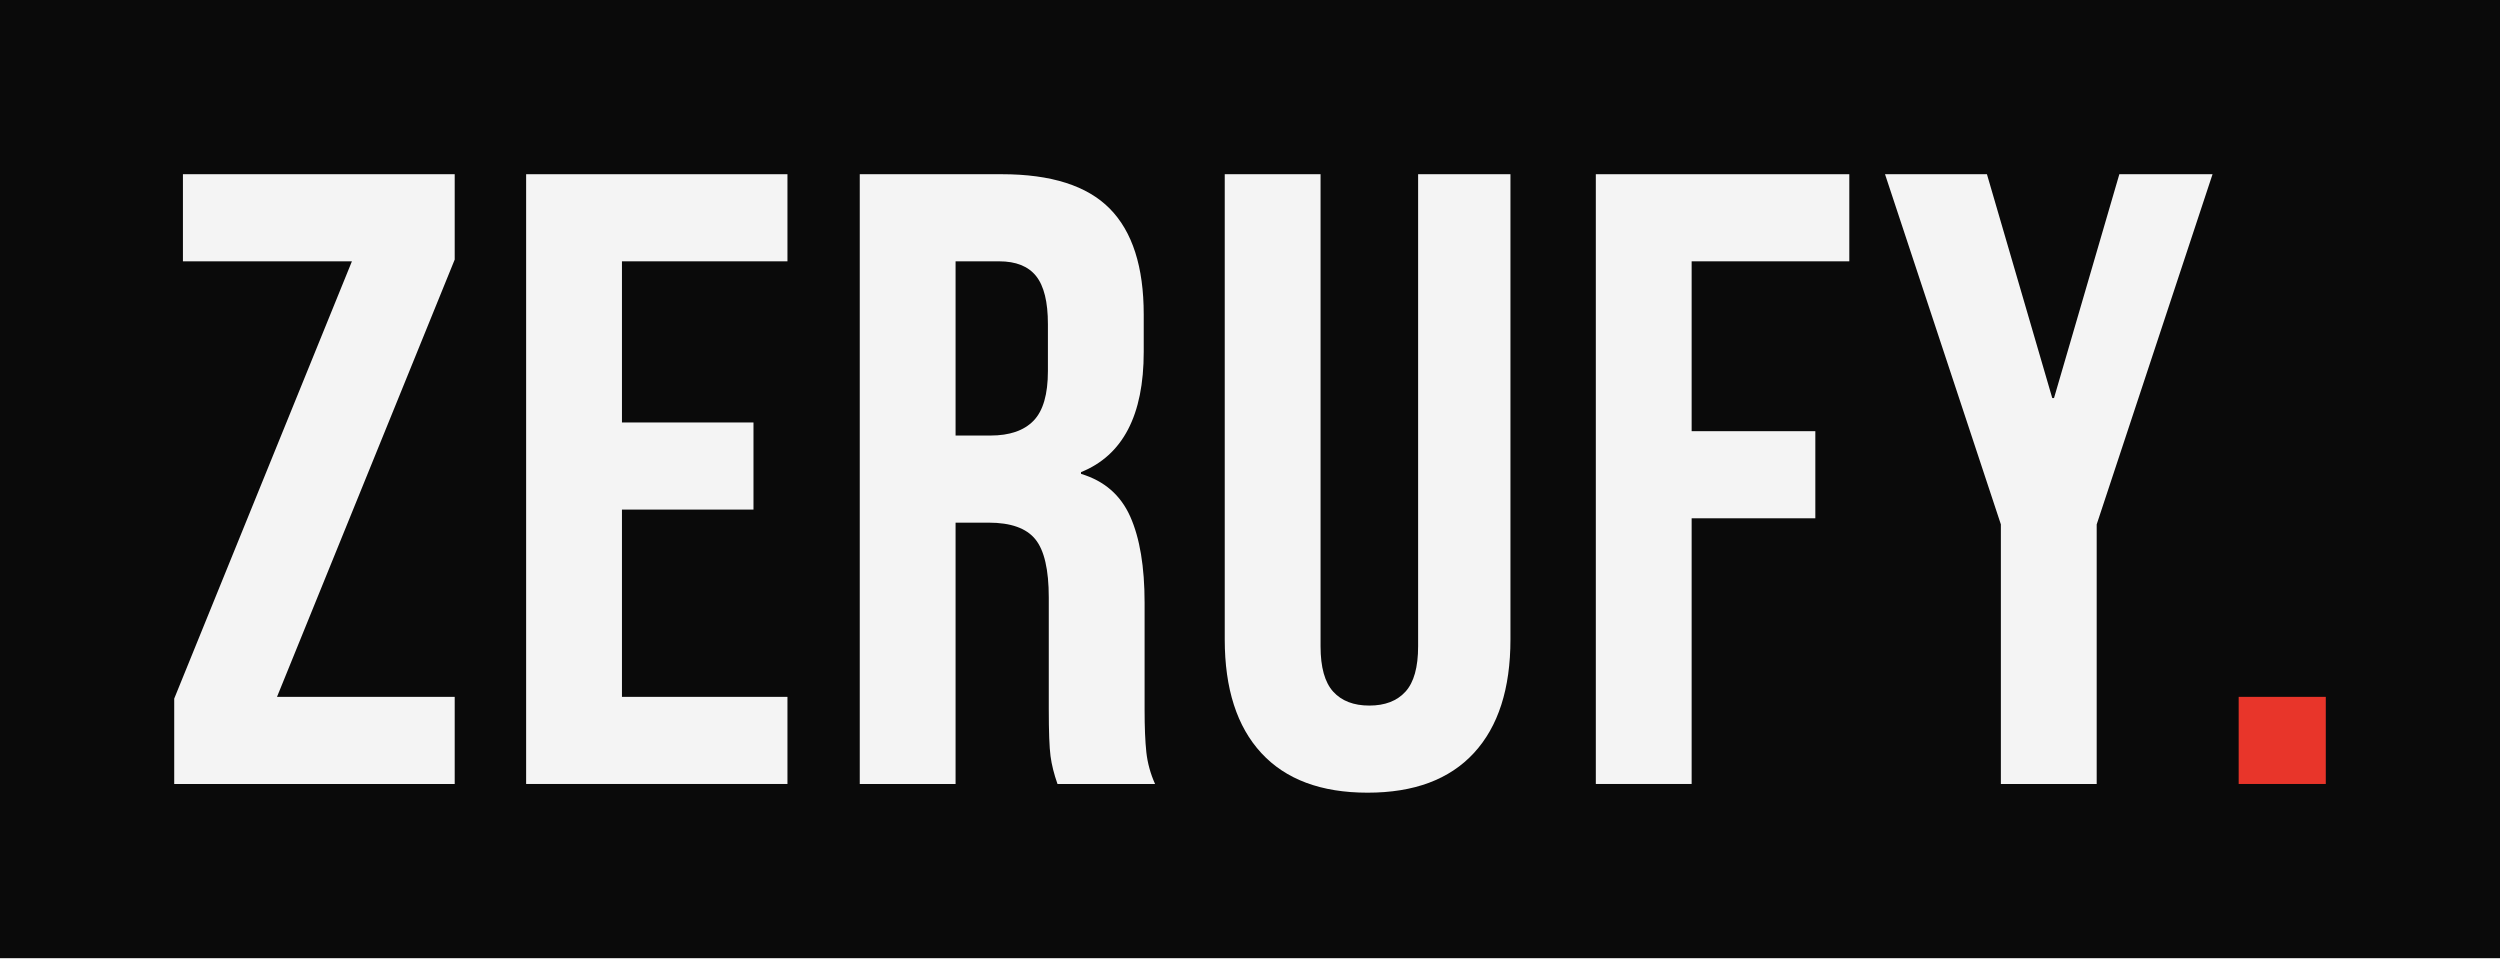
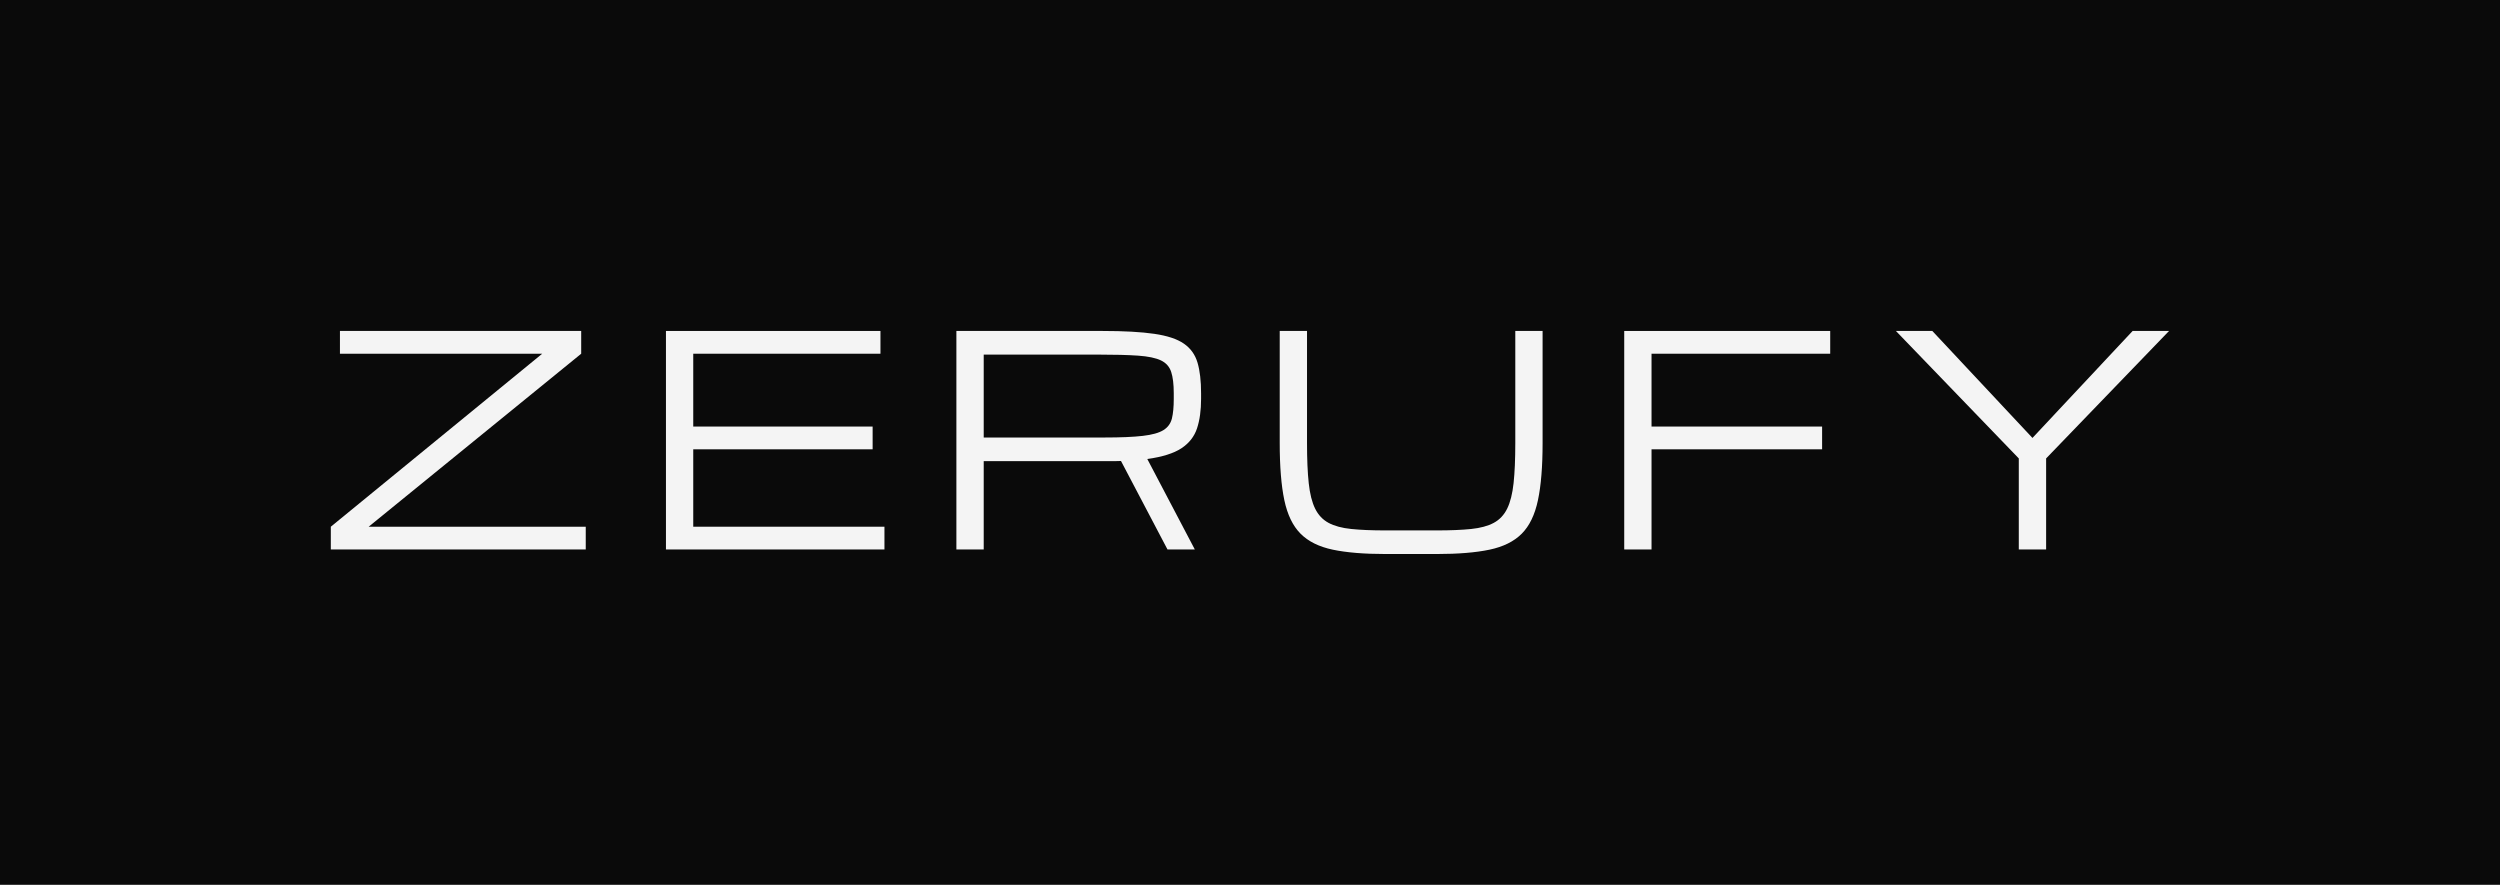
- <svg xmlns="http://www.w3.org/2000/svg" viewBox="-181.0 -900.0 2870.0 1100.0" width="574" height="220">
-   <rect x="-181.0" y="-900.0" width="2870.0" height="1100.0" fill="#0a0a0a" />
-   <path d="M19 -98 223 -600H29V-700H341V-602L137 -100H341V0H19Z" fill="#f4f4f4" />
-   <path d="M423 -700H723V-600H533V-415H684V-315H533V-100H723V0H423Z" fill="#f4f4f4" />
-   <path d="M806 -700H969Q1054 -700 1093 -660.5Q1132 -621 1132 -539V-496Q1132 -387 1060 -358V-356Q1100 -344 1116.5 -307Q1133 -270 1133 -208V-85Q1133 -55 1135 -36.5Q1137 -18 1145 0H1033Q1027 -17 1025 -32Q1023 -47 1023 -86V-214Q1023 -262 1007.5 -281Q992 -300 954 -300H916V0H806ZM956 -400Q989 -400 1005.5 -417Q1022 -434 1022 -474V-528Q1022 -566 1008.5 -583Q995 -600 966 -600H916V-400Z" fill="#f4f4f4" />
-   <path d="M1225 -166V-700H1335V-158Q1335 -122 1349.5 -106Q1364 -90 1391 -90Q1418 -90 1432.5 -106Q1447 -122 1447 -158V-700H1553V-166Q1553 -81 1511 -35.5Q1469 10 1389 10Q1309 10 1267 -35.5Q1225 -81 1225 -166Z" fill="#f4f4f4" />
-   <path d="M1651 -700H1942V-600H1761V-405H1903V-305H1761V0H1651Z" fill="#f4f4f4" />
-   <path d="M2116 -298 1983 -700H2100L2175 -443H2177L2252 -700H2359L2226 -298V0H2116Z" fill="#f4f4f4" />
-   <rect x="2389.0" y="-100.0" width="100" height="100" fill="#e8352a" />
+ <svg xmlns="http://www.w3.org/2000/svg" viewBox="-107.3 -188.6 858.1 303.7">
+   <rect x="-107.3" y="-188.6" width="858.1" height="303.7" fill="#0a0a0a" />
+   <path d="M6.25 0V-7.81L78.81 -67.19H9.38V-75H92.19V-67.19L19.24 -7.81H93.75V0Z" fill="#f4f4f4" />
+   <path d="M121.28 0V-75H194.91V-67.19H130.65V-42.19H192.22V-34.38H130.65V-7.81H196.28V0Z" fill="#f4f4f4" />
+   <path d="M220.97 -75H271.17Q282.15 -75 288.87 -74.02Q295.58 -73.05 299.05 -70.65Q302.52 -68.26 303.74 -64.11Q304.96 -59.96 304.96 -53.61V-51.66Q304.96 -45.8 303.57 -41.58Q302.17 -37.35 298.22 -34.74Q294.26 -32.13 286.5 -31.05L302.81 0H293.43L277.47 -30.37Q276.49 -30.32 275.44 -30.32Q274.39 -30.32 273.27 -30.32H230.35V0H220.97ZM230.35 -38.43H271.8Q280.15 -38.43 284.96 -38.99Q289.77 -39.55 292.04 -40.97Q294.31 -42.38 294.95 -44.97Q295.58 -47.56 295.58 -51.66V-53.61Q295.58 -58.25 294.7 -60.94Q293.82 -63.62 291.19 -64.89Q288.55 -66.16 283.33 -66.53Q278.1 -66.89 269.36 -66.89H230.35Z" fill="#f4f4f4" />
+   <path d="M368.23 1.56Q357.24 1.56 350.16 0.07Q343.08 -1.42 339.1 -5.42Q335.12 -9.42 333.53 -16.94Q331.95 -24.46 331.95 -36.52V-75H341.32V-36.52Q341.32 -28.22 341.91 -22.75Q342.49 -17.29 344.11 -14.01Q345.72 -10.74 348.72 -9.13Q351.72 -7.52 356.51 -7.03Q361.29 -6.54 368.23 -6.54H385.9Q392.88 -6.54 397.65 -7.03Q402.41 -7.52 405.41 -9.13Q408.41 -10.74 410.02 -14.01Q411.63 -17.29 412.22 -22.75Q412.81 -28.22 412.81 -36.52V-75H422.18V-36.52Q422.18 -24.46 420.59 -16.94Q419.01 -9.42 415.03 -5.42Q411.05 -1.42 403.97 0.07Q396.89 1.56 385.9 1.56Z" fill="#f4f4f4" />
+   <path d="M450.2 0V-75H520.9V-67.19H459.57V-42.19H518.12V-34.38H459.57V0Z" fill="#f4f4f4" />
+   <path d="M585.63 0V-31.25L543.45 -75H555.95L590.32 -38.28L624.7 -75H637.2L595.01 -31.25V0Z" fill="#f4f4f4" />
</svg>
